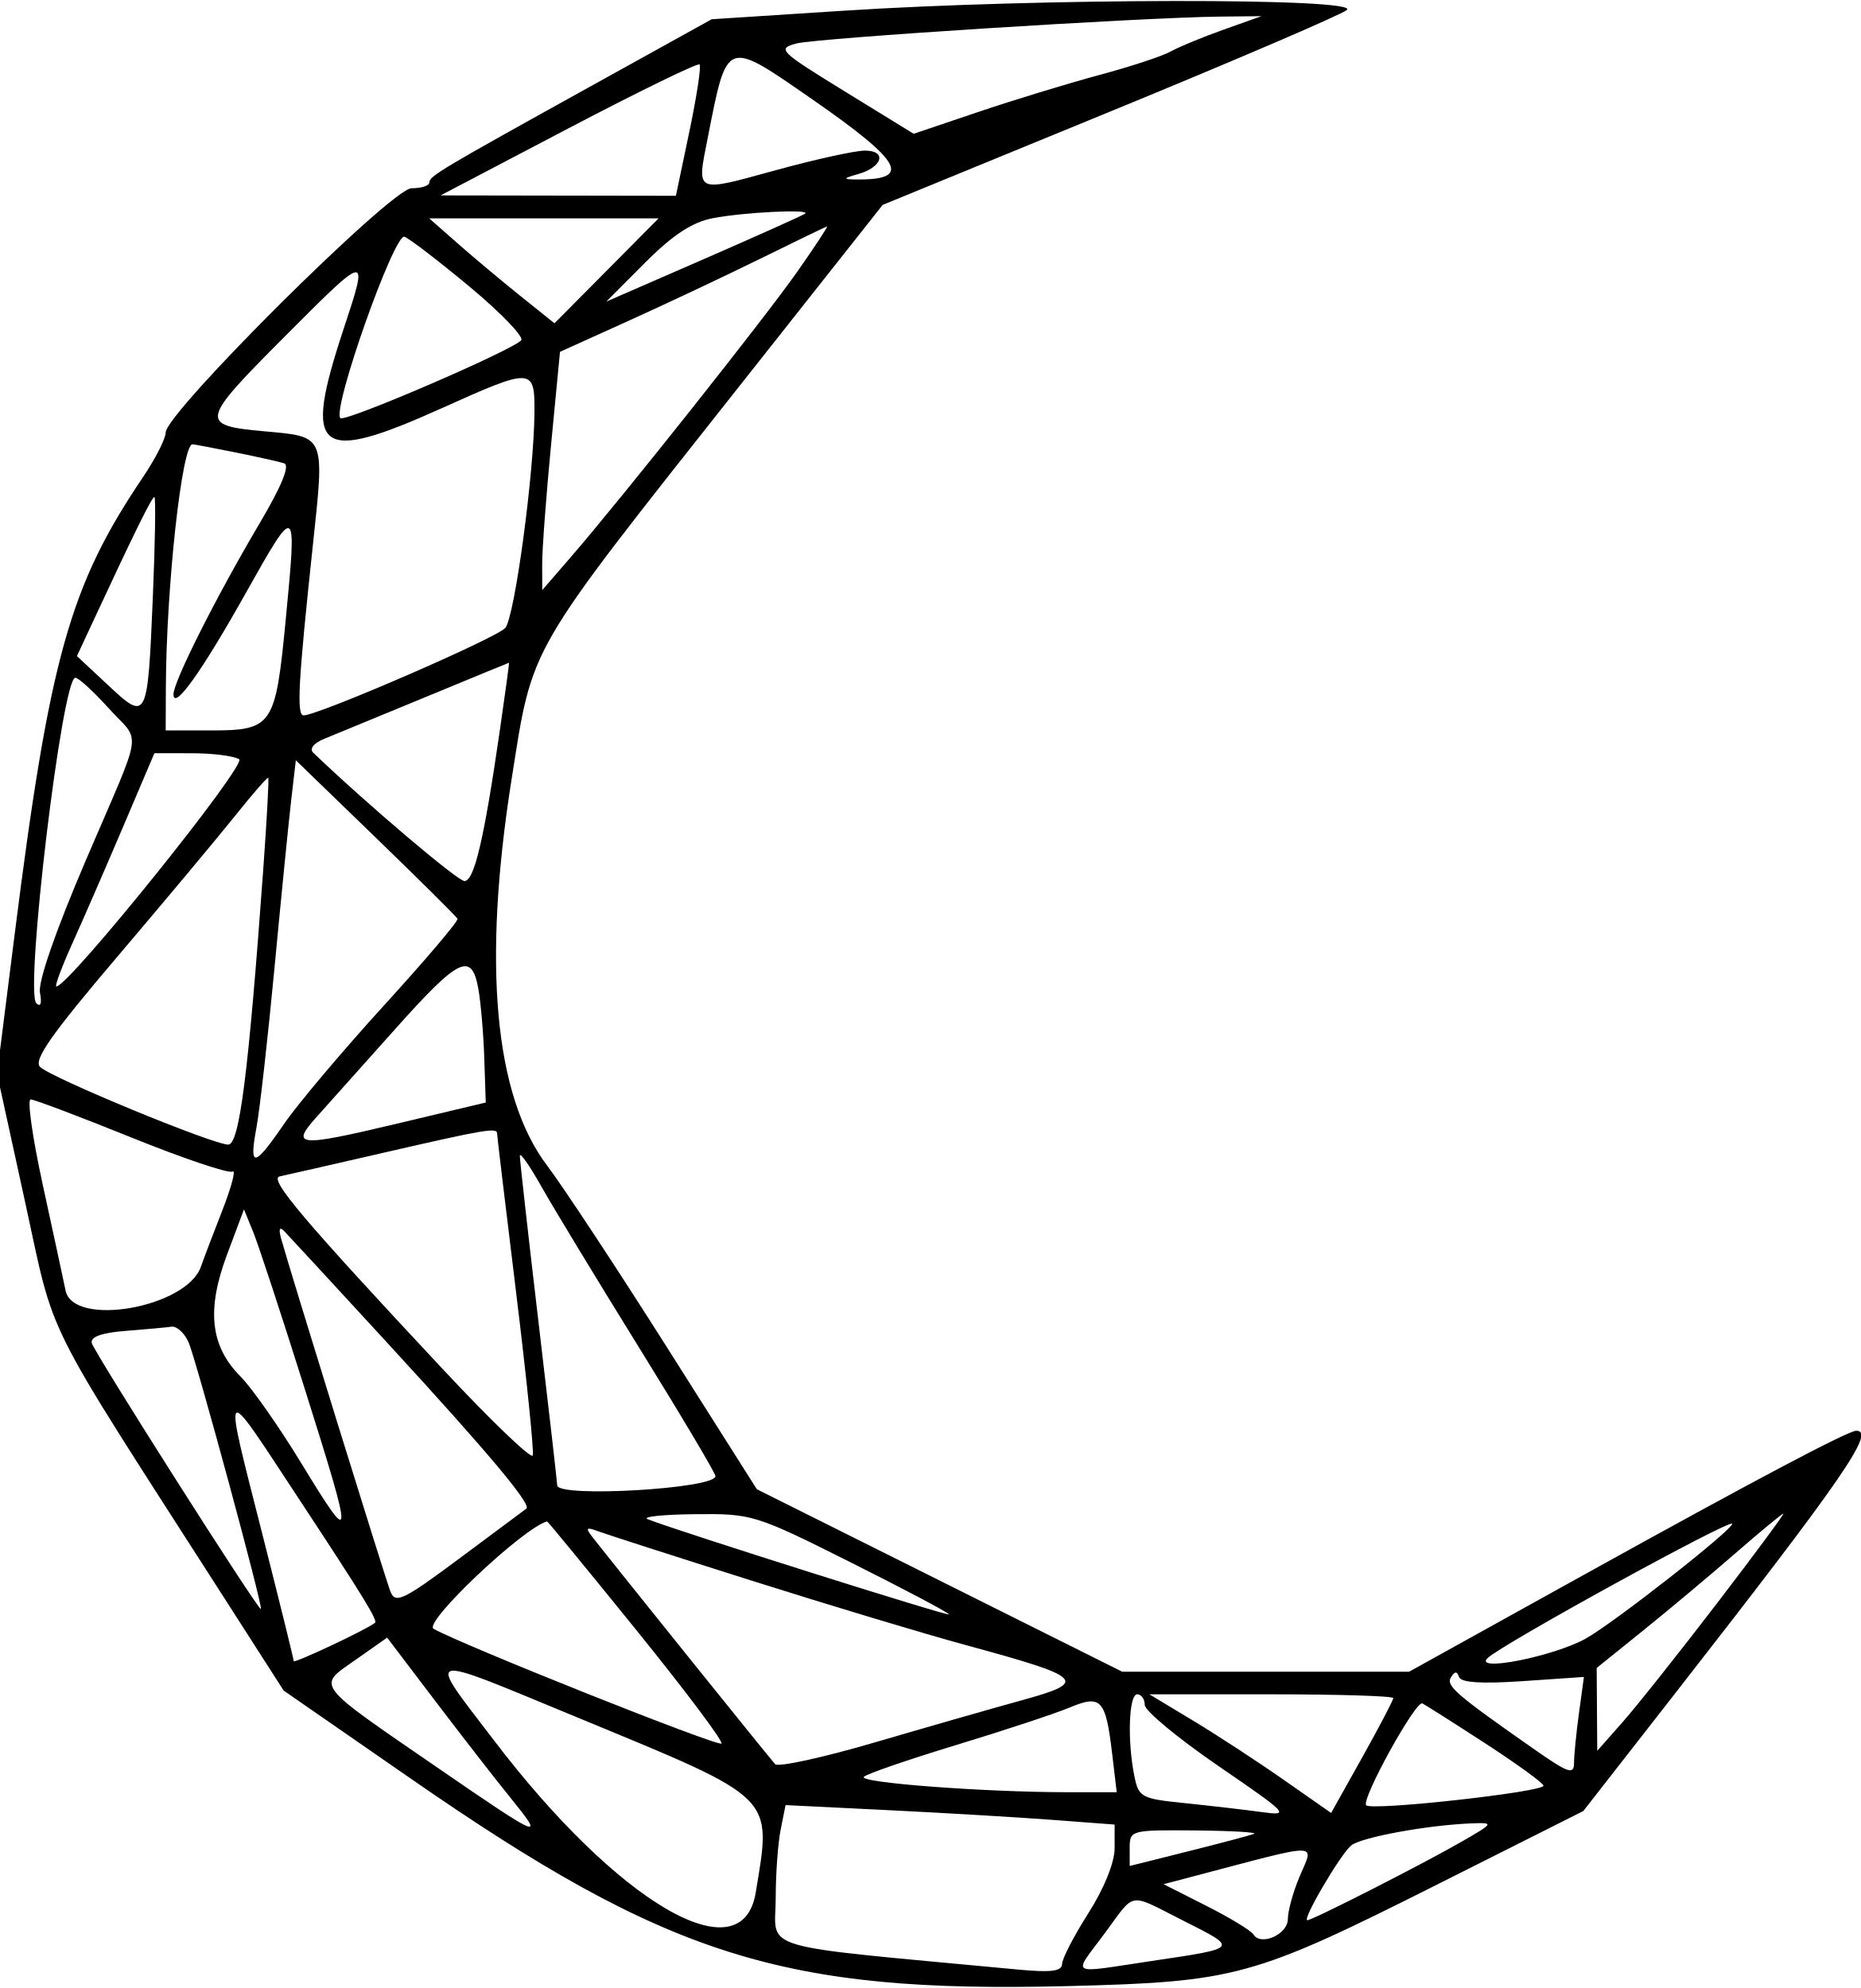
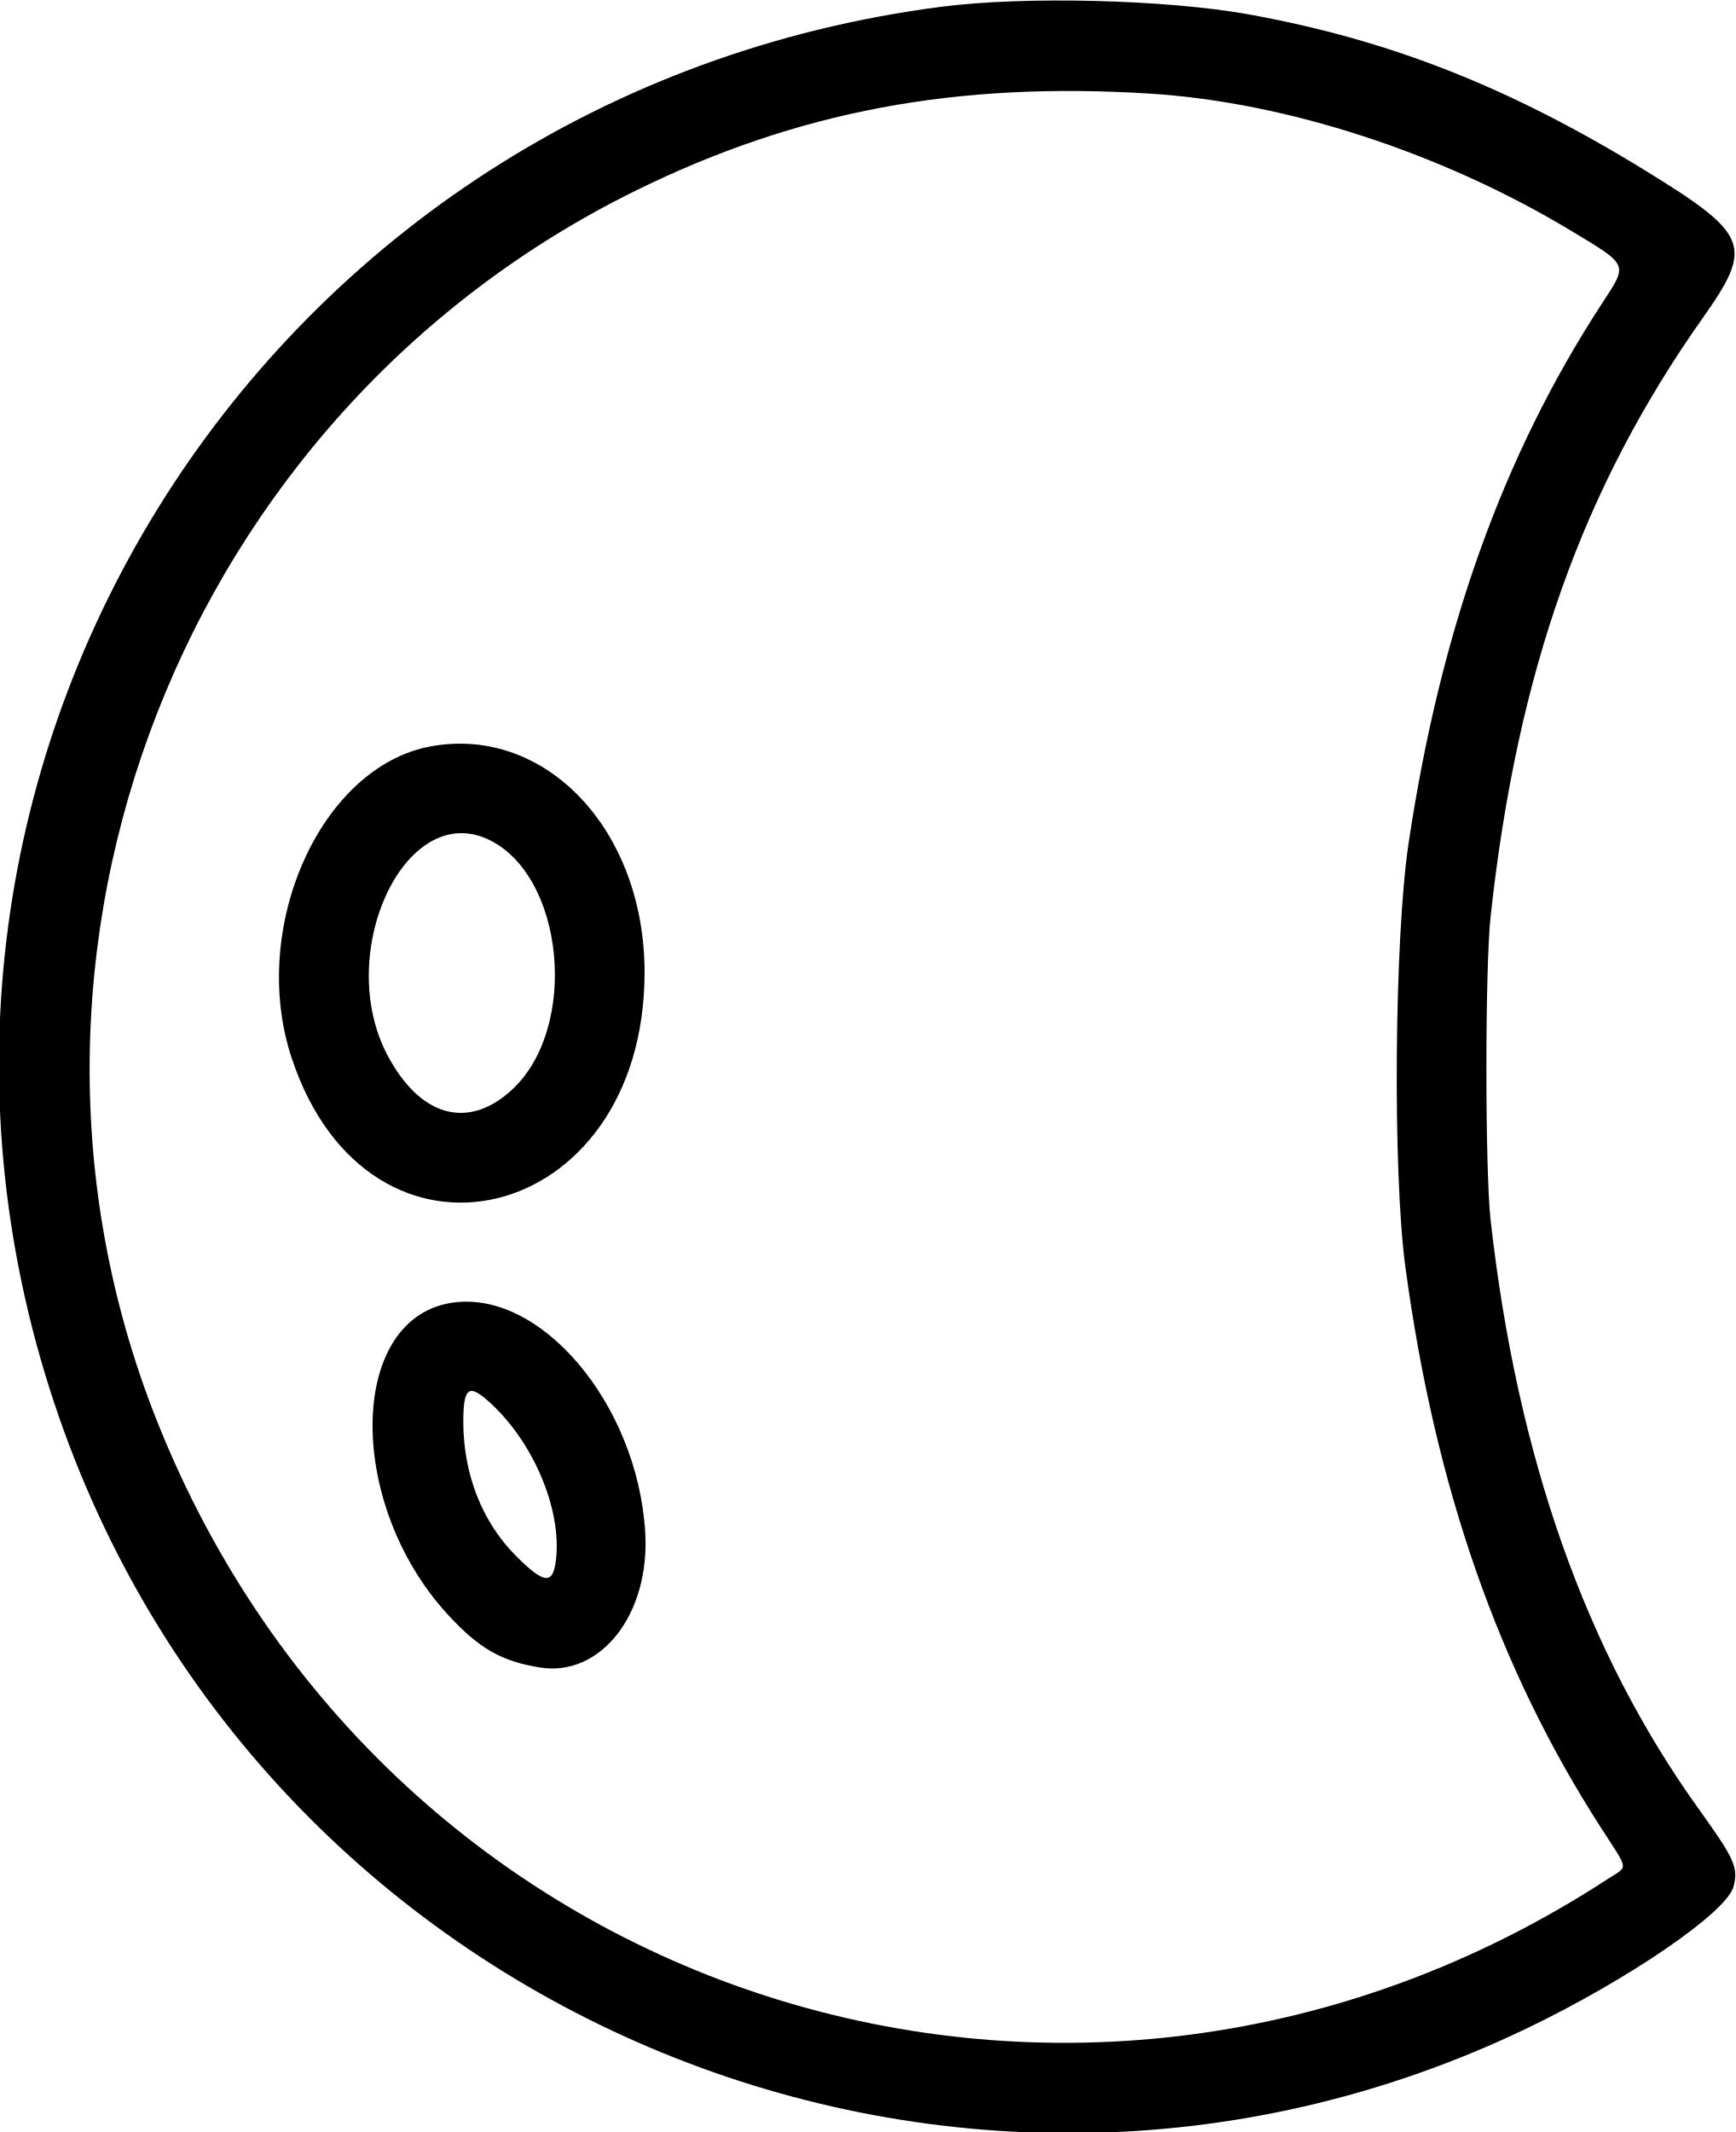
- <svg xmlns="http://www.w3.org/2000/svg" id="svg" version="1.1" width="400" height="427.53" viewBox="0, 0, 400,427.53">
+ <svg xmlns="http://www.w3.org/2000/svg" id="svg" width="400" height="491.228" viewBox="0, 0, 400,491.228">
  <g id="svgg">
-     <path id="path0" d="M181.377 2.306 L 153.036 4.139 127.935 18.045 C 94.452 36.594,92.330 37.859,92.318 39.271 C 92.312 39.939,90.586 40.486,88.483 40.486 C 84.194 40.486,35.628 88.757,35.628 93.019 C 35.628 94.320,33.404 98.679,30.686 102.706 C 15.004 125.943,10.666 141.423,3.144 200.993 L -0.634 230.914 5.342 258.238 C 12.021 288.782,8.472 281.685,47.487 342.510 L 60.990 363.563 88.390 382.543 C 143.688 420.851,168.424 428.660,229.589 427.121 C 265.739 426.212,269.421 425.199,309.094 405.246 L 340.455 389.474 359.413 365.182 C 396.433 317.747,403.381 307.692,399.144 307.692 C 397.393 307.692,377.071 318.443,340.564 338.683 L 302.990 359.514 272.151 359.514 L 241.313 359.514 202.027 339.891 L 162.742 320.268 143.314 289.590 C 132.629 272.717,121.074 255.192,117.636 250.646 C 106.317 235.676,103.714 207.366,110.002 167.611 C 114.627 138.366,112.912 141.332,158.609 83.522 L 189.797 44.066 238.335 24.150 C 265.031 13.197,288.096 3.305,289.590 2.169 C 293.101 -0.500,223.386 -0.412,181.377 2.306 M263.051 6.396 C 258.539 8.002,253.438 10.112,251.715 11.084 C 249.993 12.056,243.077 14.331,236.347 16.139 C 229.617 17.947,217.890 21.529,210.287 24.099 L 196.464 28.771 181.633 19.649 C 167.566 10.996,167.032 10.466,171.256 9.354 C 175.704 8.184,245.502 3.752,262.348 3.571 L 271.255 3.476 263.051 6.396 M174.432 21.201 C 194.223 34.918,196.302 38.775,183.806 38.591 C 181.202 38.553,181.337 38.328,184.495 37.446 C 189.768 35.972,190.810 32.388,185.965 32.390 C 183.887 32.390,175.371 34.259,167.041 36.542 C 149.223 41.426,149.819 41.701,152.177 29.683 C 156.377 8.278,155.998 8.423,174.432 21.201 M148.228 28.326 L 145.336 42.105 120.036 42.064 L 94.737 42.024 122.240 27.597 C 137.366 19.662,150.052 13.480,150.431 13.859 C 150.809 14.237,149.818 20.748,148.228 28.326 M173.144 45.929 C 172.773 46.250,162.996 50.643,151.417 55.689 L 130.364 64.865 138.710 56.494 C 144.669 50.518,148.838 47.780,153.285 46.920 C 159.847 45.652,174.296 44.931,173.144 45.929 M130.420 58.244 L 119.226 69.524 111.840 63.598 C 107.777 60.338,101.719 55.262,98.376 52.317 L 92.298 46.964 116.956 46.964 L 141.614 46.964 130.420 58.244 M171.438 58.429 C 164.415 68.441,133.722 107.120,122.672 119.884 L 116.599 126.899 116.581 121.344 C 116.570 118.289,117.429 106.761,118.489 95.726 L 120.415 75.662 135.107 69.019 C 143.187 65.366,155.992 59.325,163.563 55.596 C 171.134 51.866,177.557 48.763,177.836 48.699 C 178.116 48.635,175.237 53.014,171.438 58.429 M101.189 61.836 C 107.856 67.400,112.750 72.513,112.063 73.200 C 109.697 75.567,74.133 90.867,73.190 89.924 C 71.342 88.076,84.779 50.074,86.982 50.919 C 88.129 51.359,94.522 56.272,101.189 61.836 M73.884 70.747 C 65.046 97.482,68.085 99.902,95.178 87.702 C 114.469 79.016,114.994 79.041,114.925 88.664 C 114.830 101.881,110.676 132.603,108.655 135.039 C 106.893 137.162,68.424 153.846,65.291 153.846 C 63.739 153.846,64.122 146.744,67.255 117.424 C 69.825 93.378,70.068 93.953,56.821 92.752 C 42.857 91.485,43.026 90.644,60.849 72.754 C 79.356 54.178,79.362 54.176,73.884 70.747 M50.528 97.273 C 55.248 98.223,60.002 99.286,61.094 99.636 C 62.395 100.053,60.576 104.505,55.809 112.567 C 46.440 128.415,37.232 146.715,37.301 149.352 C 37.392 152.828,43.339 144.491,52.818 127.603 C 63.787 108.060,63.860 108.106,61.460 133.042 C 59.222 156.290,58.679 157.085,45.035 157.085 L 35.628 157.085 35.666 147.773 C 35.755 126.236,39.118 95.547,41.389 95.547 C 41.695 95.547,45.808 96.323,50.528 97.273 M32.868 128.340 C 31.746 154.992,31.646 155.188,23.251 147.357 L 16.543 141.099 20.167 133.303 C 28.912 114.486,32.663 106.883,33.198 106.883 C 33.514 106.883,33.365 116.538,32.868 128.340 M107.419 157.490 C 104.057 180.623,101.969 189.474,99.873 189.474 C 98.391 189.474,78.616 172.687,67.348 161.864 C 66.476 161.027,67.472 159.796,69.777 158.865 C 71.926 157.996,81.700 153.968,91.498 149.913 C 101.296 145.858,109.376 142.533,109.454 142.525 C 109.532 142.517,108.617 149.251,107.419 157.490 M23.293 152.231 C 30.407 160.105,31.075 155.544,18.512 184.876 C 11.960 200.174,8.150 211.161,8.594 213.482 C 9.037 215.799,8.736 216.671,7.811 215.747 C 5.272 213.208,13.355 145.749,16.199 145.749 C 16.880 145.749,20.072 148.666,23.293 152.231 M51.424 163.282 C 53.185 164.400,14.780 212.146,12.120 212.146 C 11.711 212.146,13.268 207.955,15.579 202.834 C 17.890 197.713,22.800 186.426,26.490 177.754 L 33.198 161.985 41.296 161.989 C 45.749 161.991,50.307 162.573,51.424 163.282 M98.387 197.591 C 98.614 198.048,91.499 206.428,82.576 216.215 C 73.654 226.001,63.995 237.451,61.112 241.659 C 54.625 251.127,53.506 251.286,55.143 242.510 C 55.848 238.725,57.597 223.239,59.028 208.097 C 60.459 192.955,62.076 176.727,62.620 172.034 L 63.611 163.502 80.793 180.132 C 90.244 189.278,98.161 197.135,98.387 197.591 M56.600 187.045 C 53.421 230.930,51.483 246.154,49.078 246.154 C 45.791 246.154,10.910 231.752,8.618 229.448 C 7.151 227.974,11.007 222.475,25.295 205.668 C 35.516 193.644,46.910 180.009,50.615 175.369 C 54.320 170.729,57.499 167.085,57.679 167.272 C 57.860 167.459,57.374 176.356,56.600 187.045 M102.841 212.551 C 103.371 215.445,103.950 222.154,104.129 227.459 L 104.453 237.105 85.209 241.683 C 64.004 246.728,62.337 246.569,68.207 240.064 C 70.409 237.624,77.894 229.251,84.841 221.457 C 98.639 205.977,101.389 204.616,102.841 212.551 M28.276 244.635 C 39.436 249.143,49.210 252.435,49.995 251.950 C 50.781 251.465,49.787 255.245,47.789 260.352 C 45.790 265.458,43.732 270.868,43.217 272.375 C 40.194 281.209,15.753 285.537,14.099 277.531 C 13.570 274.970,11.350 264.676,9.166 254.656 C 6.982 244.636,5.822 236.437,6.589 236.437 C 7.356 236.437,17.115 240.126,28.276 244.635 M106.883 243.730 C 106.883 244.179,108.727 259.596,110.982 277.991 C 113.237 296.385,114.846 312.143,114.557 313.008 C 114.269 313.873,105.603 305.561,95.299 294.537 C 65.234 262.373,57.713 253.485,60.138 252.989 C 61.354 252.740,71.457 250.440,82.591 247.877 C 104.159 242.913,106.883 242.448,106.883 243.730 M137.373 289.732 C 146.433 304.347,153.846 316.823,153.846 317.455 C 153.846 320.162,119.865 322.138,119.816 319.433 C 119.804 318.765,117.988 302.915,115.780 284.211 C 113.572 265.506,111.773 249.474,111.782 248.583 C 111.792 247.692,113.847 250.607,116.350 255.061 C 118.852 259.514,128.313 275.116,137.373 289.732 M65.538 298.703 C 76.178 332.475,76.138 333.272,64.736 314.587 C 59.977 306.787,54.118 298.432,51.716 296.020 C 45.241 289.517,44.367 281.720,48.787 269.900 L 52.460 260.079 54.457 264.974 C 55.555 267.666,60.542 282.844,65.538 298.703 M83.875 289.434 C 105.171 312.616,114.347 323.578,113.181 324.442 C 112.834 324.700,106.385 329.498,98.850 335.106 C 86.691 344.155,85.015 344.963,83.960 342.287 C 82.874 339.533,62.566 273.954,60.458 266.397 C 59.867 264.277,60.100 263.717,61.133 264.777 C 62.001 265.668,72.235 276.763,83.875 289.434 M40.548 288.664 C 42.150 292.283,56.578 345.494,56.102 346.028 C 55.645 346.539,20.251 290.869,19.737 288.832 C 19.402 287.502,21.860 286.619,27.025 286.215 C 31.311 285.879,35.744 285.473,36.877 285.312 C 38.009 285.152,39.662 286.660,40.548 288.664 M64.167 322.180 C 78.149 343.419,81.246 348.459,80.642 348.987 C 79.157 350.288,63.158 357.831,63.158 357.231 C 63.158 356.836,60.243 345.020,56.680 330.974 C 47.824 296.057,47.343 296.622,64.167 322.180 M183.019 336.044 C 194.585 341.840,204.049 346.850,204.049 347.177 C 204.049 347.690,145.971 329.345,139.271 326.715 C 137.935 326.191,142.500 325.704,149.416 325.634 C 161.761 325.508,162.371 325.697,183.019 336.044 M369.192 344.817 C 361.057 355.437,351.938 366.915,348.928 370.323 L 343.455 376.518 343.393 367.611 L 343.332 358.704 353.378 350.607 C 358.903 346.154,367.822 338.684,373.198 334.008 C 378.574 329.332,383.199 325.506,383.477 325.506 C 383.755 325.506,377.326 334.196,369.192 344.817 M136.901 350.646 C 147.366 363.582,155.572 374.523,155.136 374.958 C 154.398 375.697,99.647 353.873,93.234 350.284 C 90.907 348.982,112.468 328.580,117.641 327.188 C 117.769 327.154,126.436 337.710,136.901 350.646 M372.470 327.704 C 372.470 329.075,346.878 349.129,340.939 352.412 C 334.051 356.219,316.891 359.635,319.838 356.612 C 322.570 353.811,372.470 326.403,372.470 327.704 M161.784 339.976 C 178.349 345.214,199.001 351.429,207.676 353.785 C 233.094 360.690,234.119 361.681,219.897 365.603 C 213.407 367.393,199.042 371.510,187.975 374.752 C 176.908 377.994,167.322 380.082,166.673 379.392 C 165.645 378.299,132.230 336.752,127.323 330.466 C 125.843 328.570,126.077 328.353,128.585 329.295 C 130.279 329.931,145.218 334.737,161.784 339.976 M109.780 386.640 C 117.285 395.880,116.503 395.562,94.420 380.382 C 67.278 361.725,68.117 362.815,76.409 356.987 L 83.245 352.182 93.717 365.970 C 99.477 373.553,106.705 382.854,109.780 386.640 M124.547 369.512 C 167.039 387.067,165.972 386.012,162.500 407.024 C 159.552 424.869,132.994 409.425,106.243 374.310 C 91.522 354.986,90.214 355.329,124.547 369.512 M327.462 361.536 L 340.589 360.636 339.525 368.398 C 338.940 372.668,338.462 377.515,338.462 379.171 C 338.462 381.731,337.192 381.293,329.960 376.232 C 312.966 364.343,310.875 362.534,312.007 360.703 C 312.821 359.385,313.312 359.370,313.739 360.650 C 314.141 361.856,318.593 362.144,327.462 361.536 M239.167 377.318 L 240.127 385.425 229.627 385.425 C 211.675 385.425,184.405 383.364,185.757 382.109 C 186.465 381.451,195.425 378.367,205.668 375.255 C 215.911 372.142,226.842 368.533,229.960 367.233 C 236.814 364.376,237.757 365.408,239.167 377.318 M246.154 366.649 C 246.154 367.901,253.259 373.797,261.943 379.752 C 277.145 390.175,277.492 390.545,271.255 389.688 C 267.692 389.199,260.301 388.341,254.831 387.783 C 245.345 386.814,244.838 386.539,243.899 381.845 C 242.377 374.233,242.735 364.372,244.534 364.372 C 245.425 364.372,246.154 365.397,246.154 366.649 M299.595 365.182 C 299.595 365.627,296.588 371.368,292.912 377.940 L 286.230 389.888 275.981 382.724 C 270.345 378.784,261.553 373.043,256.443 369.966 L 247.154 364.372 273.375 364.372 C 287.796 364.372,299.595 364.737,299.595 365.182 M319.346 374.904 C 326.201 379.355,331.849 383.455,331.897 384.017 C 332.012 385.368,295.001 389.467,293.773 388.240 C 292.604 387.071,304.408 365.651,305.849 366.328 C 306.418 366.594,312.491 370.454,319.346 374.904 M226.316 391.374 L 239.676 392.381 239.676 397.480 C 239.676 400.526,237.411 406.135,234.050 411.411 C 230.955 416.269,228.404 421.190,228.382 422.348 C 228.350 423.930,226.027 424.234,219.028 423.574 C 161.346 418.133,166.802 419.747,166.802 408.124 C 166.802 402.988,167.278 396.403,167.861 393.491 L 168.919 388.196 190.937 389.281 C 203.047 389.878,218.968 390.820,226.316 391.374 M314.170 396.132 C 305.780 400.957,282.209 412.955,281.122 412.955 C 279.914 412.955,288.190 398.835,290.541 396.883 C 292.687 395.102,307.099 392.468,316.599 392.120 C 321.304 391.947,321.228 392.074,314.170 396.132 M269.636 394.387 C 268.745 394.723,262.368 396.413,255.466 398.143 L 242.915 401.289 242.915 397.405 C 242.915 393.594,243.175 393.525,257.085 393.650 C 264.879 393.720,270.526 394.052,269.636 394.387 M279.373 403.748 C 278.026 406.973,276.923 411.008,276.923 412.715 C 276.923 415.996,271.112 418.583,269.522 416.010 C 269.012 415.185,264.456 412.416,259.398 409.857 L 250.202 405.205 256.680 403.501 C 284.763 396.115,282.573 396.091,279.373 403.748 M254.461 413.061 C 266.380 419.078,266.516 418.906,247.630 421.721 C 229.444 424.433,230.615 425.122,237.532 415.784 C 244.281 406.672,242.402 406.974,254.461 413.061 " stroke="none" fill="#000000" fill-rule="evenodd" />
+     <path id="path0" d="M217.043 1.541 C 61.348 21.599,-36.587 175.671,12.514 323.308 C 59.074 463.306,218.776 531.149,351.729 467.410 C 375.248 456.134,397.922 440.605,399.479 434.704 C 400.643 430.291,399.796 428.404,391.393 416.693 C 365.458 380.547,349.670 335.869,343.513 281.203 C 342.207 269.610,342.210 222.941,343.517 211.028 C 349.702 154.658,364.669 112.498,392.452 73.183 C 404.116 56.678,403.094 54.037,379.405 39.452 C 347.976 20.102,320.296 9.189,287.719 3.307 C 268.844 -0.101,236.134 -0.919,217.043 1.541 M265.154 21.581 C 296.467 23.568,332.205 35.205,361.905 53.084 C 375.398 61.207,375.184 60.721,369.268 69.777 C 346.398 104.784,331.954 145.066,324.593 194.371 C 321.320 216.294,320.913 269.982,323.854 291.835 C 330.689 342.616,345.280 384.440,368.979 421.185 C 375.467 431.246,375.277 429.824,370.551 432.905 C 248.805 512.290,89.179 461.681,35.944 326.817 C -6.445 219.428,42.149 95.189,146.617 43.866 C 183.761 25.617,220.349 18.739,265.154 21.581 M99.374 171.949 C 73.934 176.526,57.269 213.698,67.198 243.721 C 85.087 297.819,148.518 282.488,148.538 224.060 C 148.549 191.294,125.811 167.193,99.374 171.949 M112.247 193.292 C 130.088 201.302,133.567 236.781,117.920 251.145 C 107.860 260.379,96.843 257.325,89.341 243.221 C 76.937 219.901,93.090 184.691,112.247 193.292 M103.625 300.247 C 80.120 304.420,79.878 346.681,103.213 372.026 C 110.384 379.815,115.525 382.768,124.398 384.196 C 138.444 386.457,149.805 371.923,148.692 353.116 C 146.925 323.274,124.185 296.597,103.625 300.247 M112.068 322.431 C 122.613 331.472,129.593 347.636,128.103 359.562 C 127.396 365.218,125.345 364.959,118.814 358.392 C 111.075 350.611,106.767 339.592,106.767 327.578 C 106.767 319.993,107.920 318.874,112.068 322.431 " stroke="none" fill="#000000" fill-rule="evenodd" />
  </g>
</svg>
